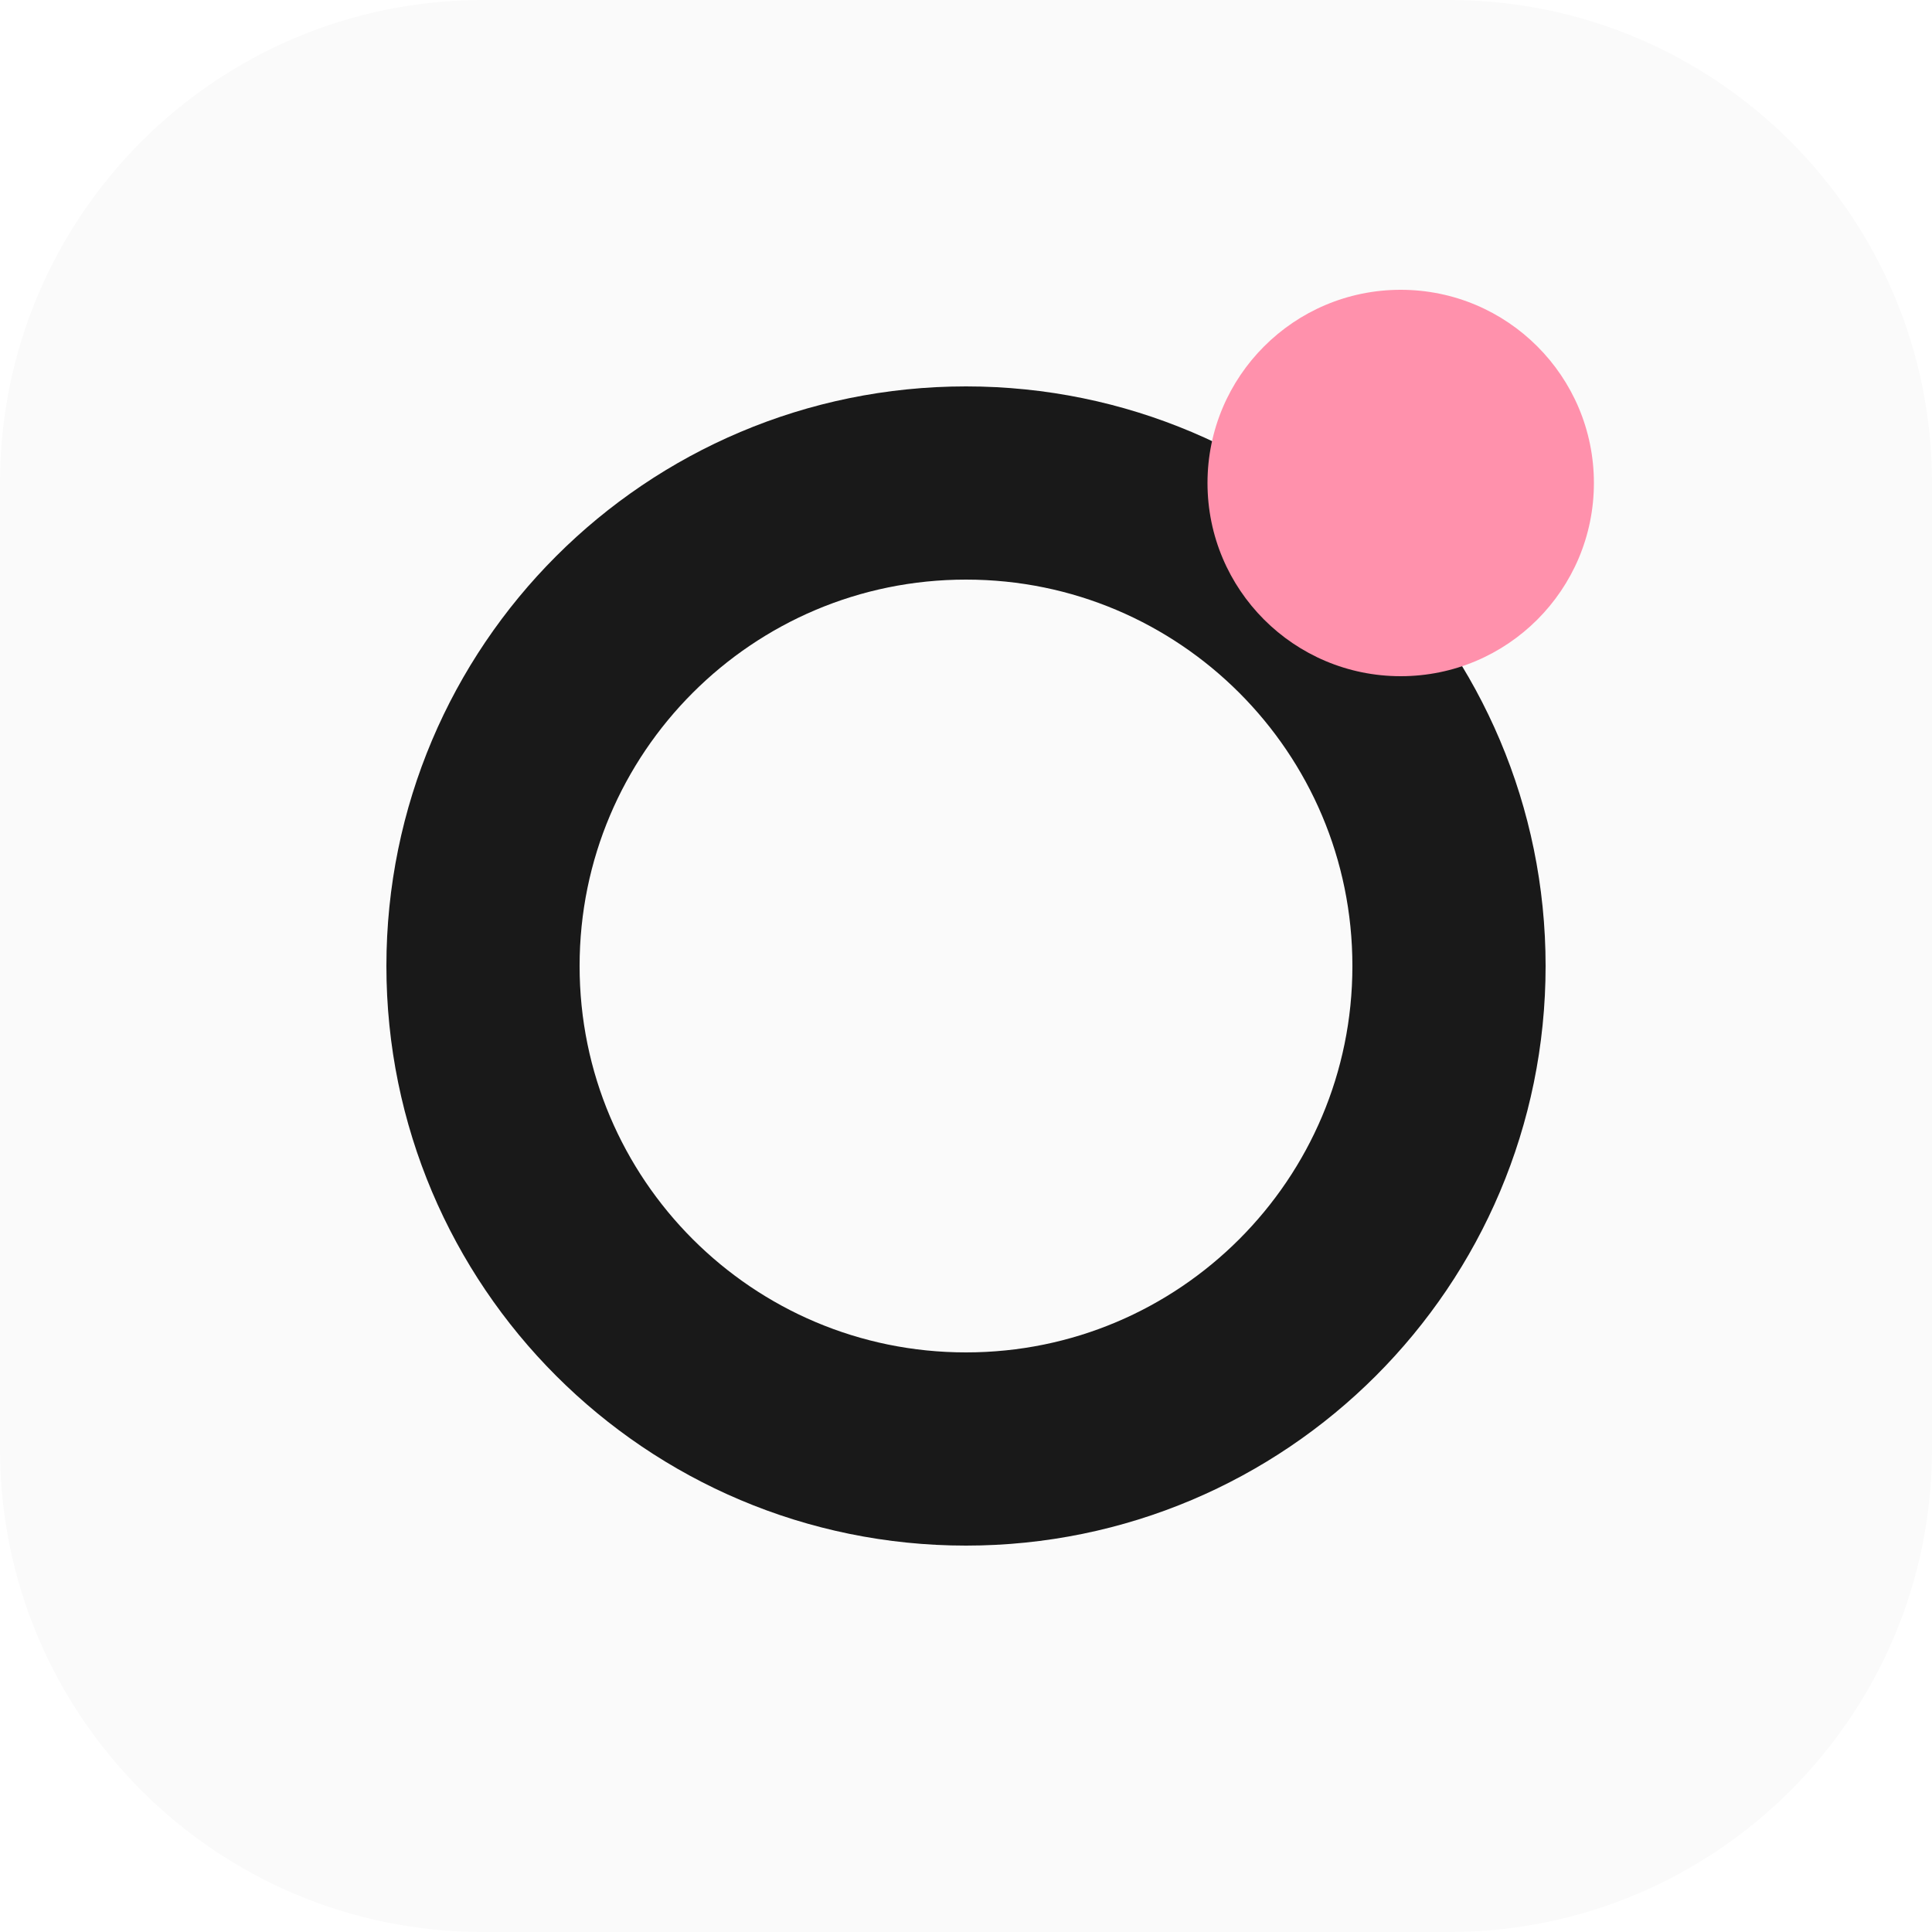
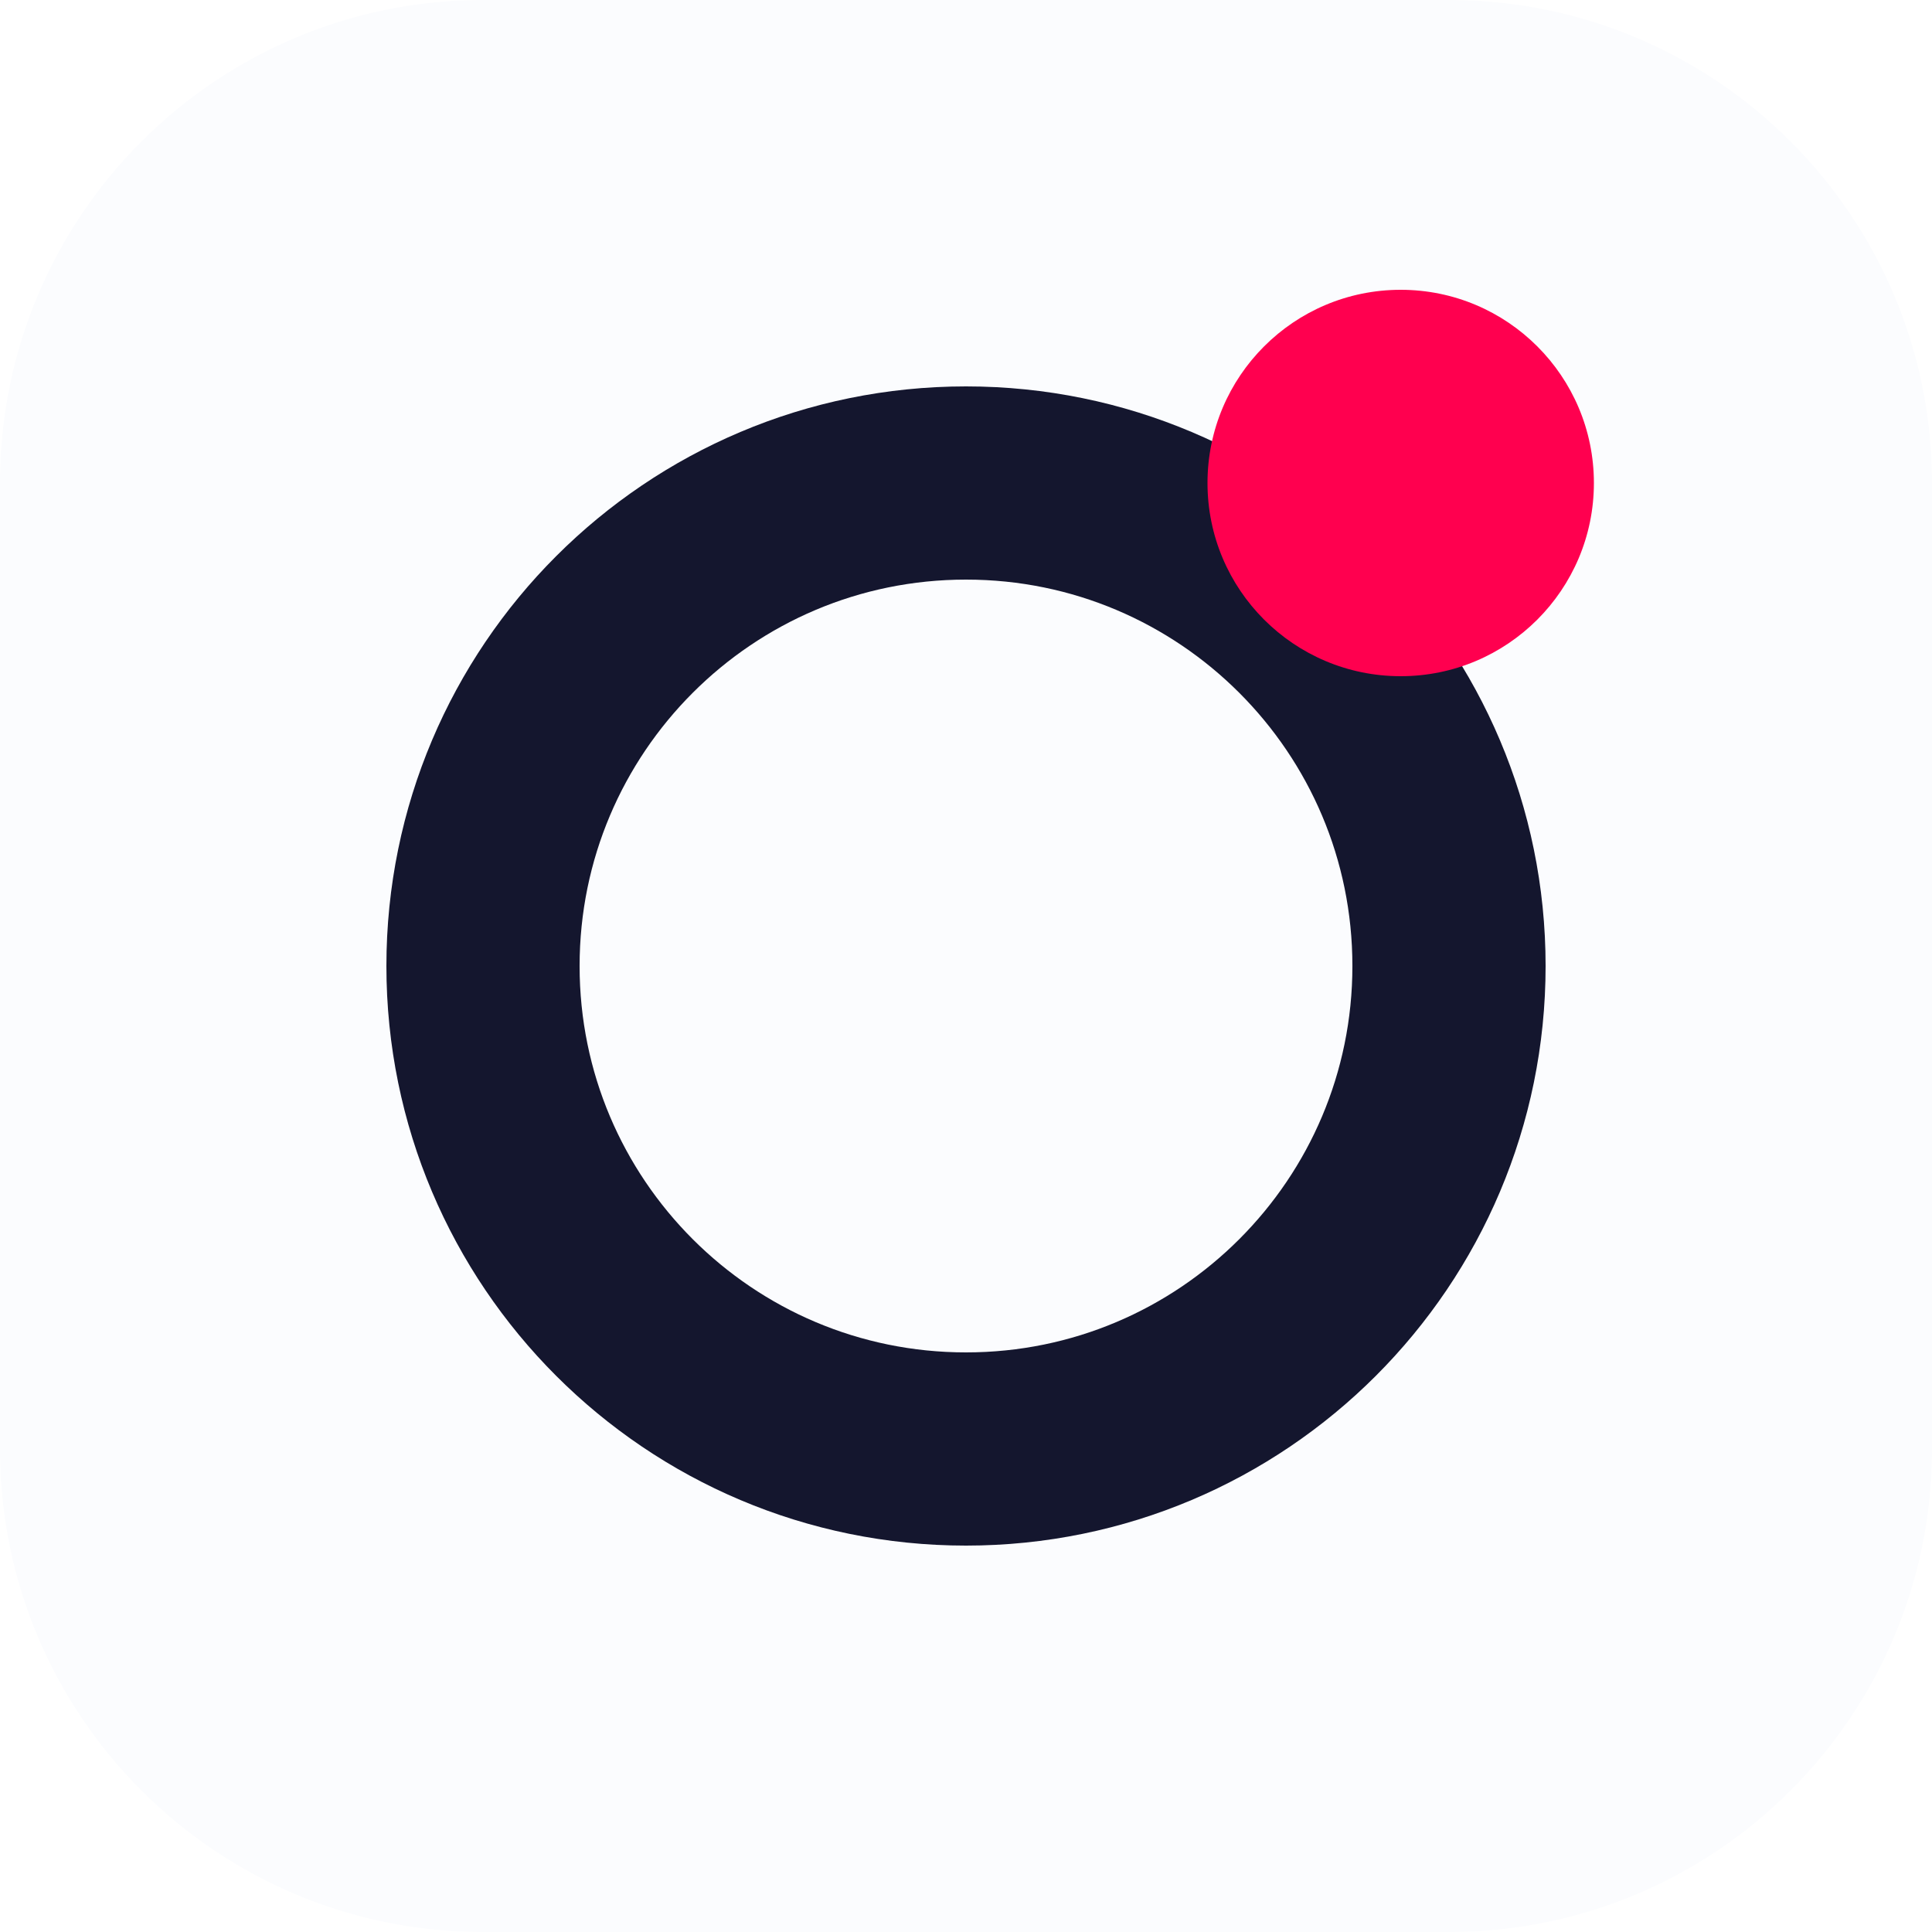
<svg xmlns="http://www.w3.org/2000/svg" viewBox="0 0 40 40" fill="none">
-   <rect width="40" height="40" rx="10" fill="#fafafa" />
-   <circle cx="20" cy="20" r="10" stroke="#191919" stroke-width="4" />
-   <circle cx="29" cy="10" r="4" fill="#ff91ac" />
+   <rect width="40" height="40" rx="10" fill="#fbfcfe" />
+   <circle cx="20" cy="20" r="10" stroke="#14162e" stroke-width="4" />
+   <circle cx="29" cy="10" r="4" fill="#ff004f" />
</svg>
